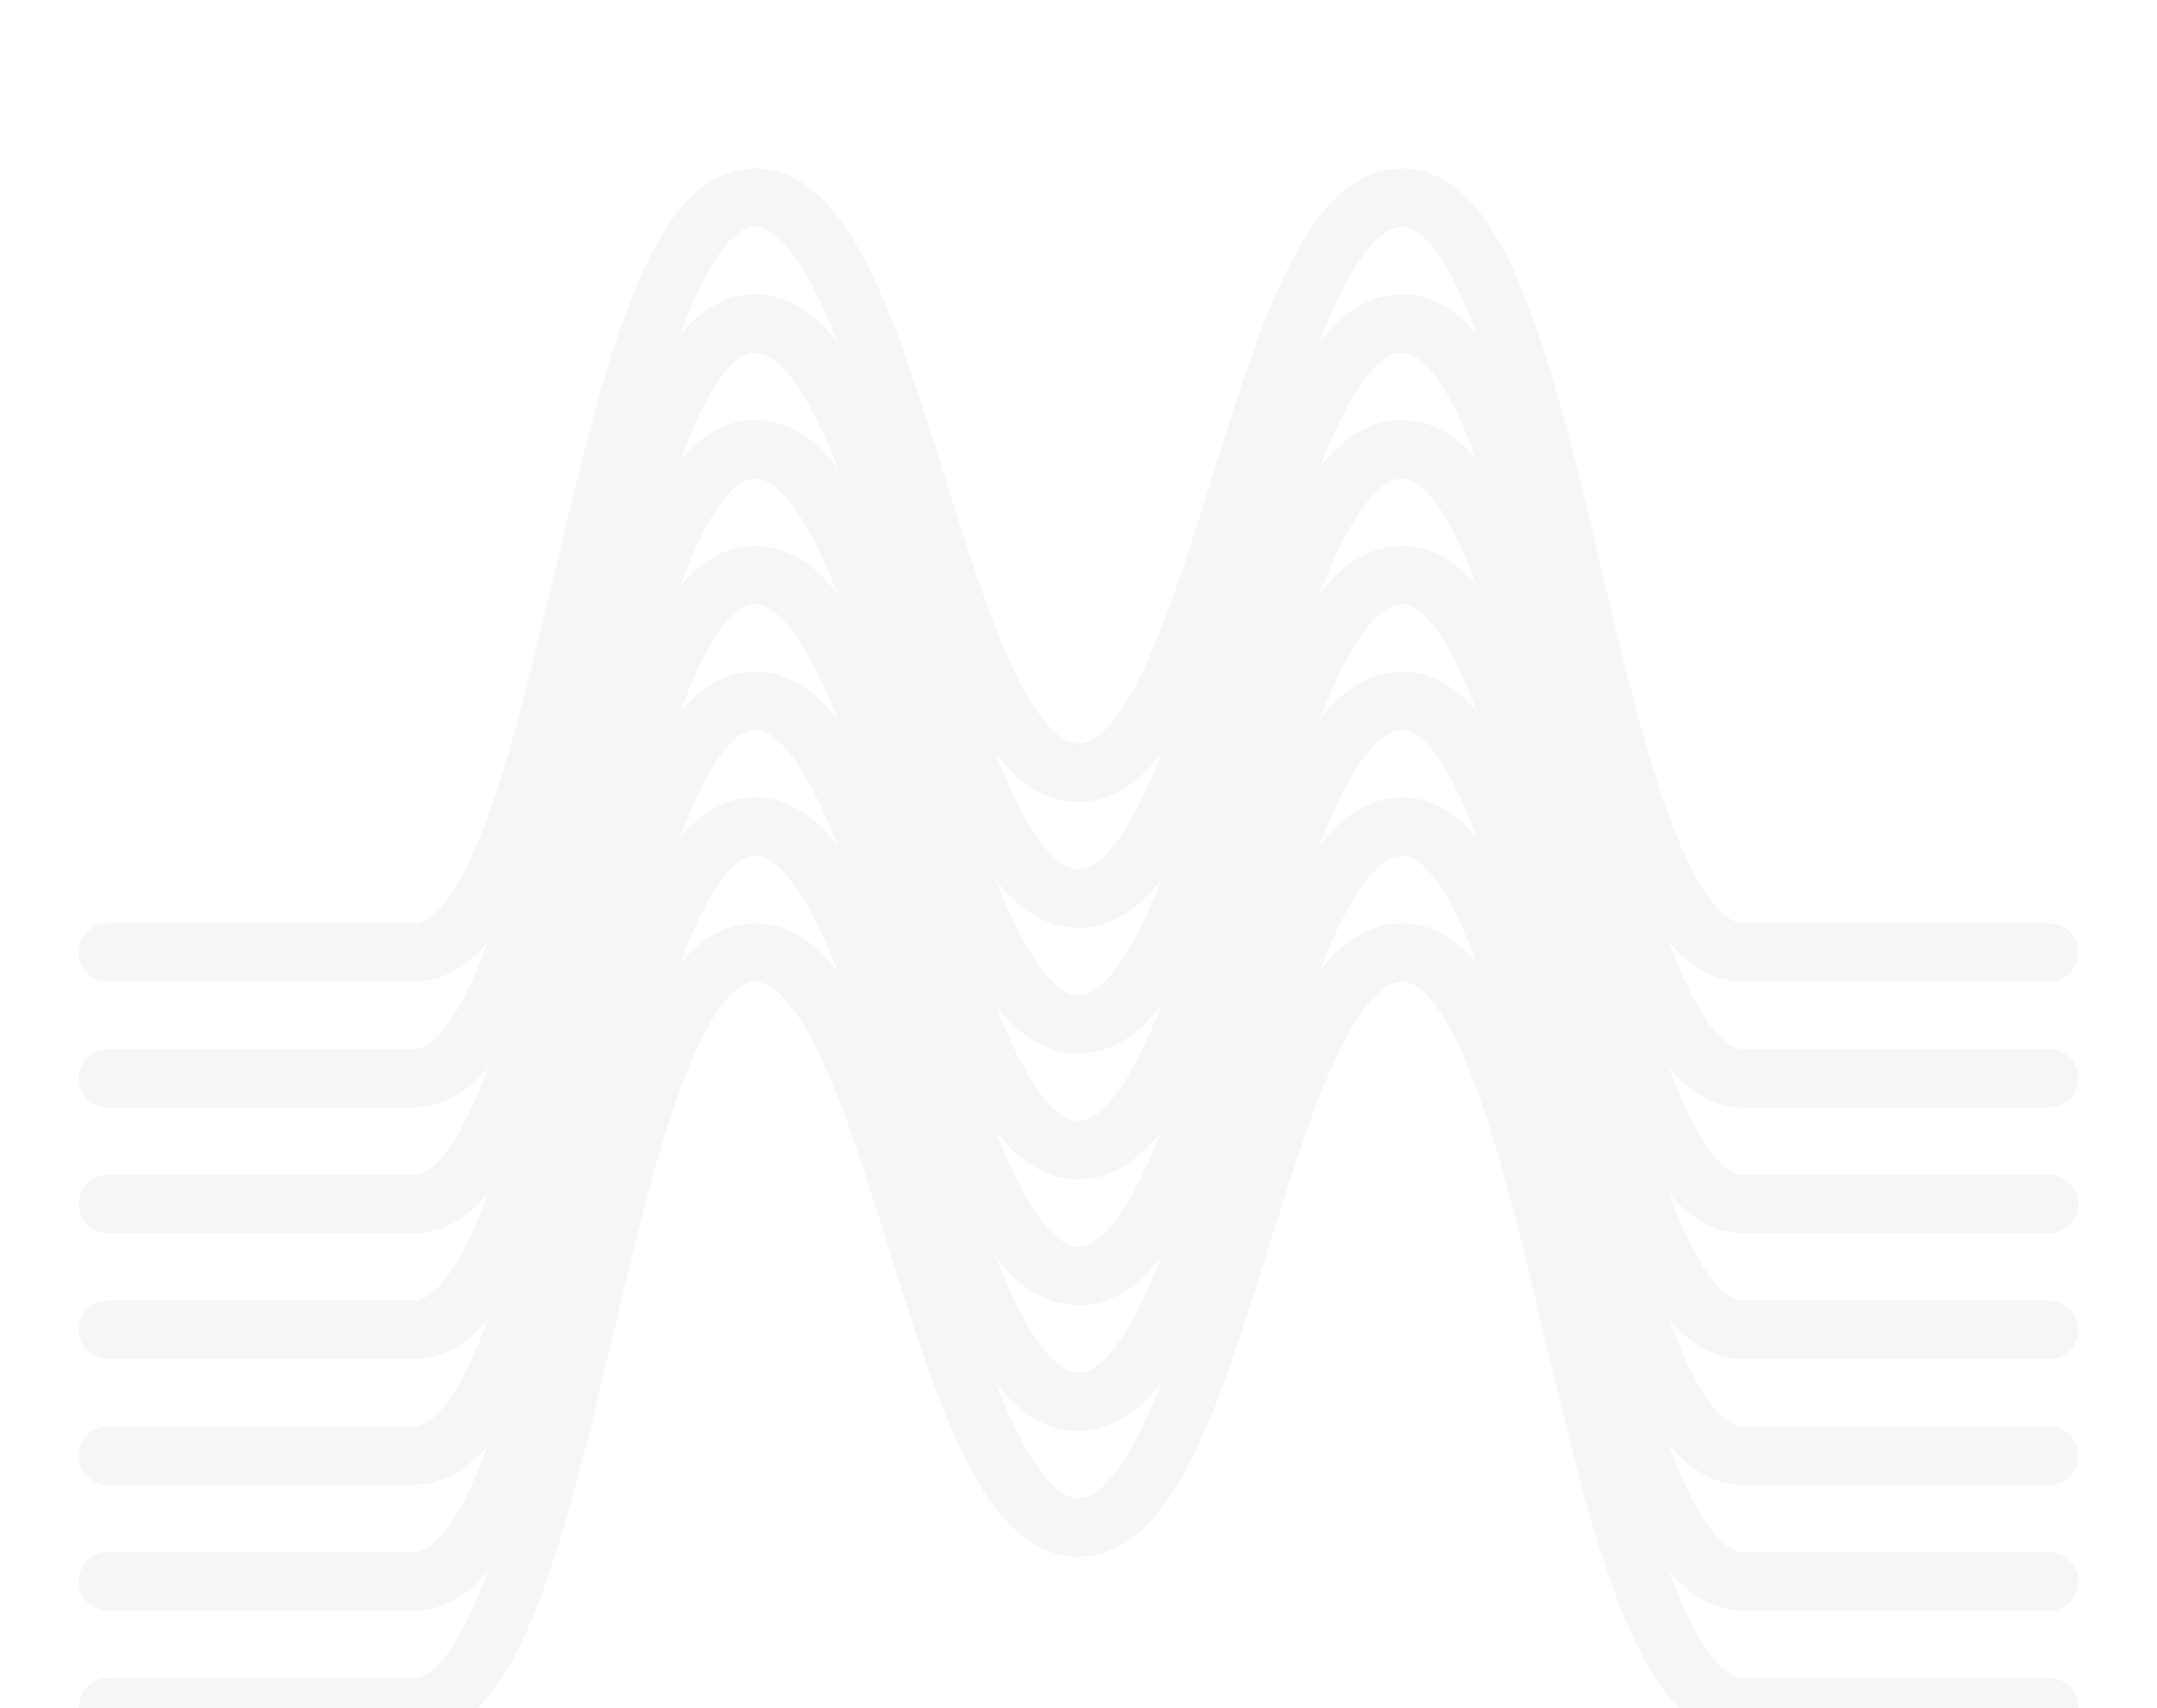
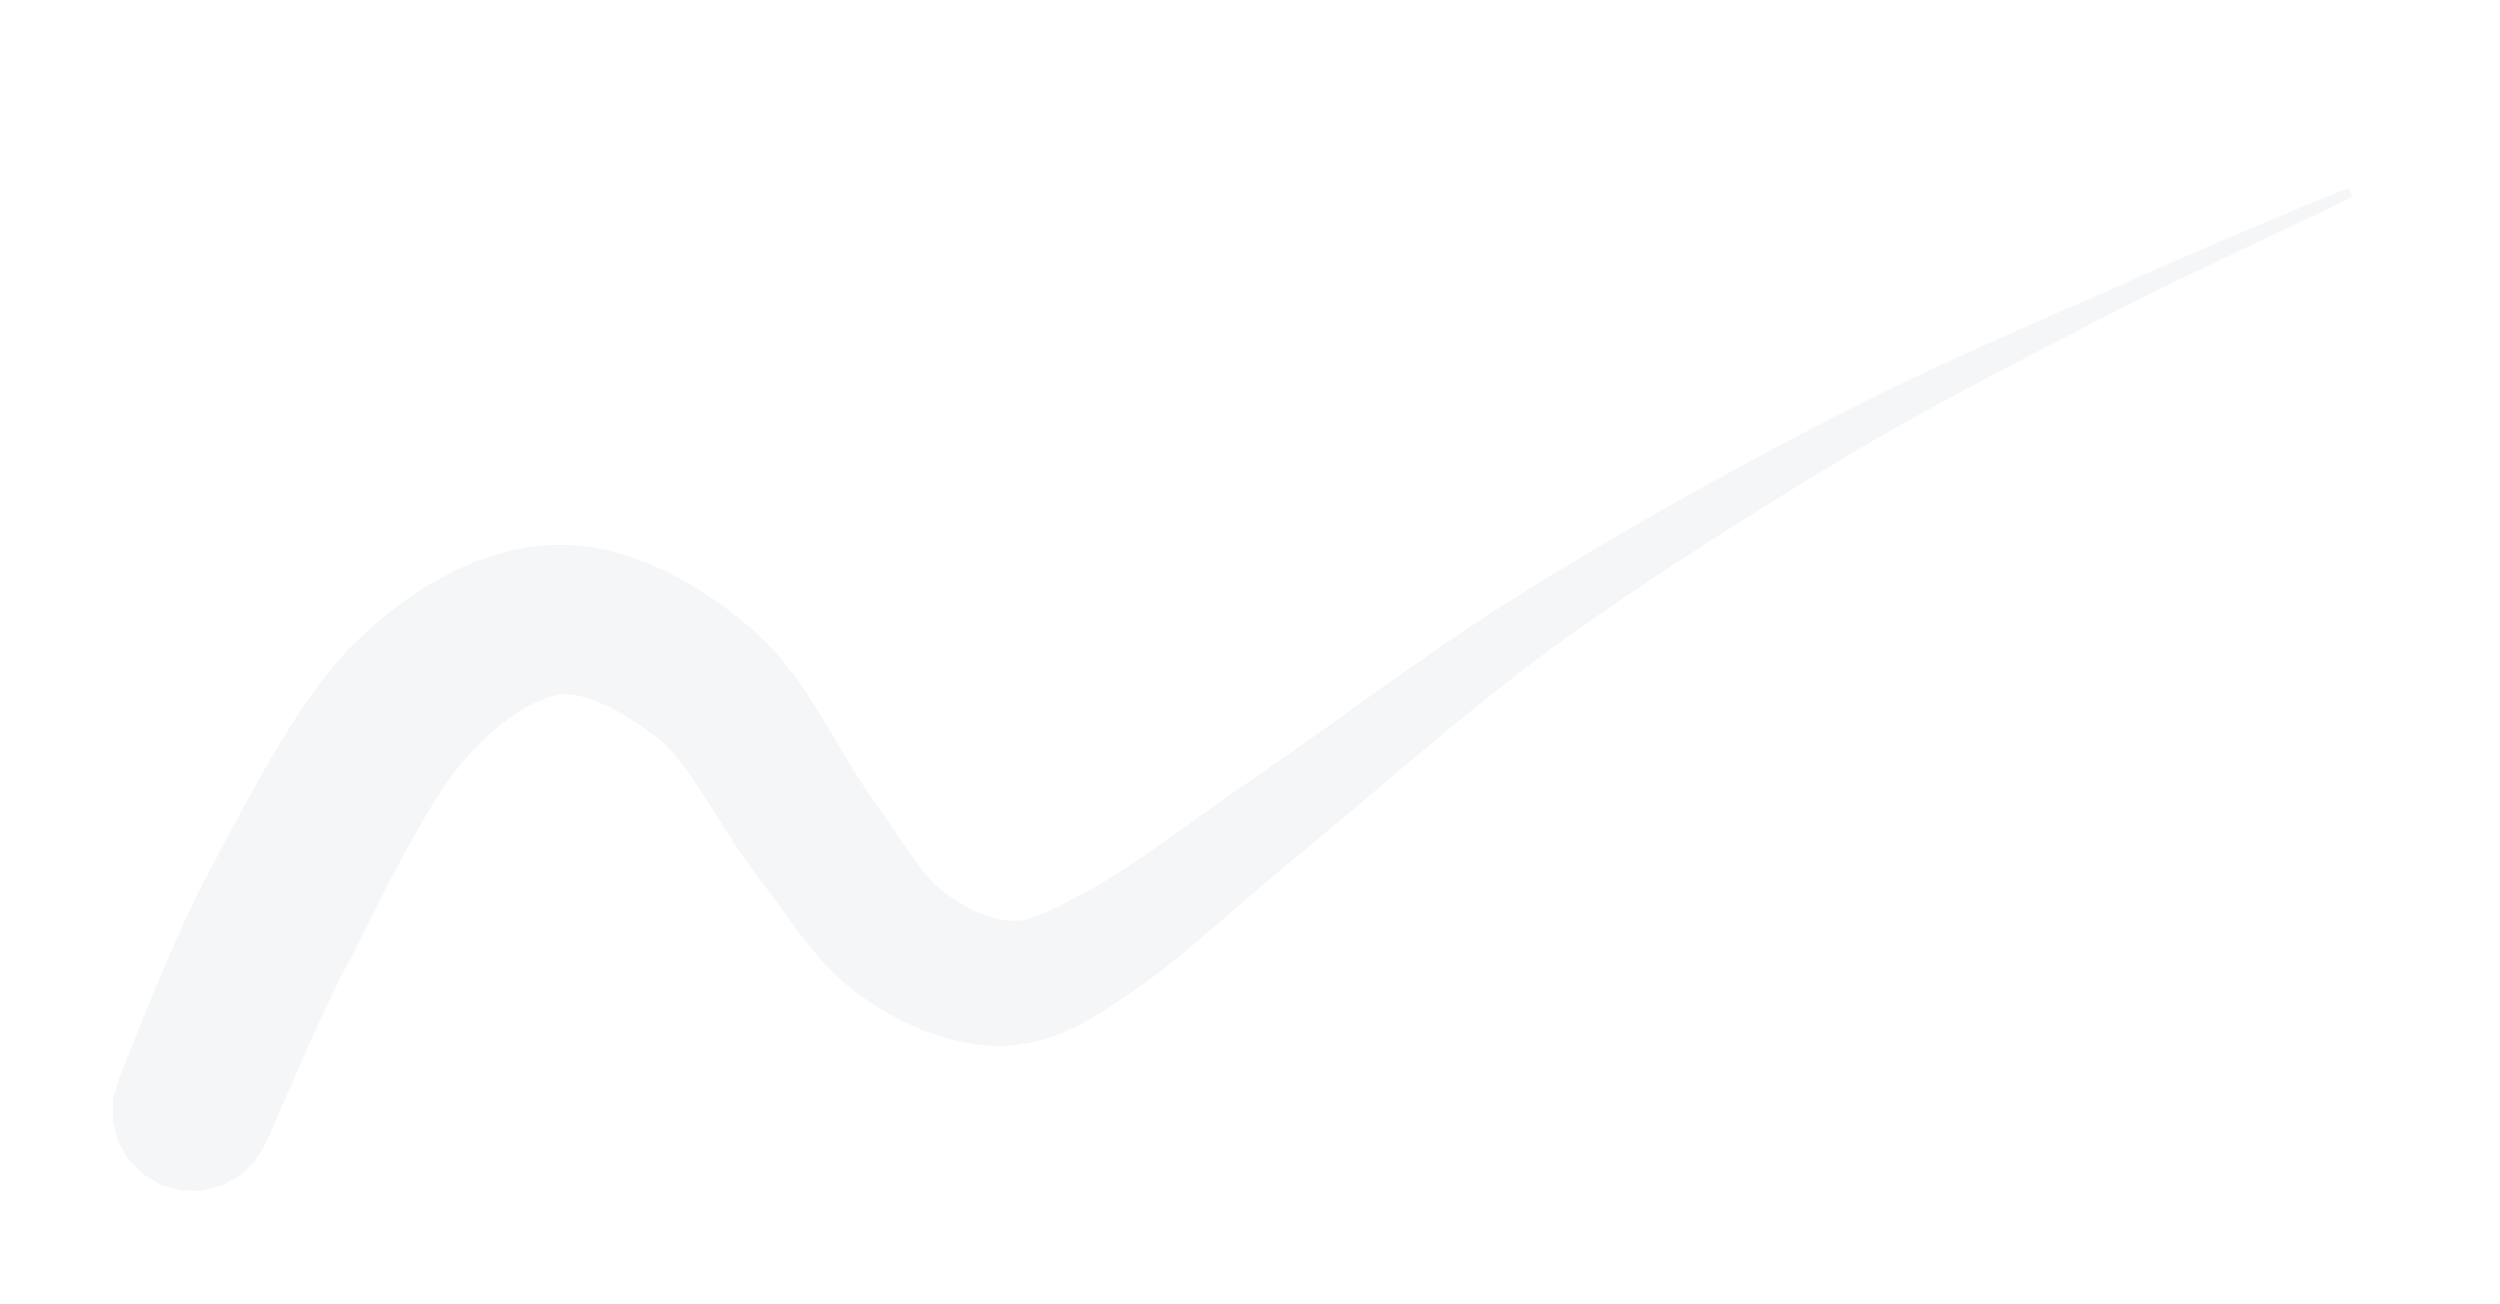
- <svg xmlns="http://www.w3.org/2000/svg" viewBox="10 30 240 190" width="240" height="190" role="img" aria-label="Maestro" fill="none" stroke="#F4F6F8" stroke-width="6.5" stroke-linecap="round">
-   <path d="M22 136 L56 136 C74 136 76 52 94 52 C110 52 114 116 130 116 C146 116 150 52 166 52 C184 52 186 136 204 136 L238 136" />
-   <path d="M22 150 L56 150 C74 150 76 66 94 66 C110 66 114 130 130 130 C146 130 150 66 166 66 C184 66 186 150 204 150 L238 150" />
-   <path d="M22 164 L56 164 C74 164 76 80 94 80 C110 80 114 144 130 144 C146 144 150 80 166 80 C184 80 186 164 204 164 L238 164" />
-   <path d="M22 178 L56 178 C74 178 76 94 94 94 C110 94 114 158 130 158 C146 158 150 94 166 94 C184 94 186 178 204 178 L238 178" />
-   <path d="M22 192 L56 192 C74 192 76 108 94 108 C110 108 114 172 130 172 C146 172 150 108 166 108 C184 108 186 192 204 192 L238 192" />
-   <path d="M22 206 L56 206 C74 206 76 122 94 122 C110 122 114 186 130 186 C146 186 150 122 166 122 C184 122 186 206 204 206 L238 206" />
-   <path d="M22 220 L56 220 C74 220 76 136 94 136 C110 136 114 200 130 200 C146 200 150 136 166 136 C184 136 186 220 204 220 L238 220" />
+ <svg xmlns="http://www.w3.org/2000/svg" viewBox="8 -8 234 122" width="468" height="244" role="img" aria-label="Maestro">
+   <path fill="#F4F6F8" d="M32.88 98.98 L33.29 98.08 L33.78 96.97 L34.33 95.71 L34.93 94.32 L35.58 92.82 L36.27 91.24 L36.99 89.60 L37.75 87.93 L38.52 86.27 L39.30 84.64 L40.08 83.08 L40.89 81.56 L41.71 79.93 L42.59 78.19 L43.49 76.42 L44.40 74.63 L45.33 72.86 L46.27 71.12 L47.20 69.45 L48.14 67.87 L49.05 66.41 L49.93 65.11 L50.76 63.99 L51.54 63.06 L52.34 62.18 L53.18 61.32 L54.03 60.53 L54.87 59.83 L55.70 59.20 L56.51 58.65 L57.28 58.18 L58.02 57.80 L58.72 57.49 L59.37 57.25 L59.96 57.09 L60.46 56.99 L60.89 56.96 L61.40 56.99 L62.01 57.08 L62.72 57.26 L63.51 57.52 L64.35 57.86 L65.24 58.28 L66.14 58.76 L67.05 59.31 L67.95 59.90 L68.83 60.53 L69.60 61.12 L70.23 61.66 L70.85 62.31 L71.54 63.12 L72.26 64.07 L73.01 65.13 L73.77 66.29 L74.55 67.50 L75.34 68.76 L76.16 70.05 L76.99 71.35 L77.87 72.64 L78.74 73.81 L79.48 74.79 L80.15 75.69 L80.81 76.61 L81.48 77.53 L82.16 78.46 L82.86 79.40 L83.59 80.34 L84.37 81.29 L85.20 82.23 L86.11 83.16 L87.09 84.07 L88.13 84.91 L89.15 85.63 L90.17 86.29 L91.22 86.91 L92.30 87.49 L93.41 88.01 L94.55 88.49 L95.72 88.91 L96.92 89.26 L98.15 89.55 L99.40 89.75 L100.69 89.88 L101.98 89.90 L103.22 89.79 L104.42 89.60 L105.59 89.32 L106.71 88.96 L107.78 88.53 L108.80 88.05 L109.79 87.52 L110.74 86.96 L111.69 86.36 L112.65 85.73 L113.64 85.06 L114.71 84.32 L115.86 83.49 L117.05 82.58 L118.24 81.63 L119.45 80.63 L120.68 79.59 L121.95 78.51 L123.25 77.39 L124.59 76.23 L125.97 75.04 L127.41 73.82 L128.90 72.56 L130.47 71.27 L132.13 69.89 L133.87 68.42 L135.68 66.90 L137.53 65.33 L139.44 63.72 L141.39 62.09 L143.37 60.44 L145.39 58.79 L147.43 57.15 L149.48 55.53 L151.55 53.95 L153.62 52.40 L155.75 50.89 L157.94 49.36 L160.19 47.82 L162.47 46.29 L164.78 44.76 L167.12 43.24 L169.46 41.74 L171.80 40.26 L174.12 38.81 L176.43 37.38 L178.70 36.00 L180.92 34.66 L183.12 33.37 L185.31 32.11 L187.50 30.89 L189.69 29.69 L191.86 28.51 L194.01 27.36 L196.15 26.24 L198.27 25.13 L200.36 24.05 L202.42 22.98 L204.44 21.94 L206.43 20.90 L208.45 19.89 L210.54 18.87 L212.66 17.84 L214.78 16.82 L216.88 15.82 L218.92 14.85 L220.87 13.93 L222.70 13.06 L224.38 12.26 L225.87 11.55 L227.15 10.93 L228.18 10.41 L227.82 9.59 L226.75 10.02 L225.43 10.56 L223.90 11.19 L222.19 11.90 L220.32 12.69 L218.33 13.53 L216.25 14.41 L214.11 15.33 L211.94 16.27 L209.77 17.22 L207.64 18.17 L205.57 19.10 L203.52 20.00 L201.43 20.91 L199.30 21.84 L197.14 22.79 L194.95 23.76 L192.74 24.76 L190.50 25.78 L188.24 26.83 L185.97 27.91 L183.68 29.02 L181.38 30.16 L179.08 31.34 L176.75 32.55 L174.38 33.80 L171.97 35.08 L169.54 36.41 L167.09 37.76 L164.63 39.13 L162.19 40.53 L159.75 41.93 L157.35 43.35 L154.98 44.77 L152.65 46.18 L150.38 47.60 L148.12 49.02 L145.87 50.49 L143.64 51.99 L141.43 53.51 L139.25 55.03 L137.11 56.54 L135.02 58.03 L132.99 59.49 L131.01 60.90 L129.11 62.25 L127.28 63.53 L125.53 64.73 L123.83 65.91 L122.19 67.06 L120.62 68.18 L119.12 69.25 L117.68 70.27 L116.30 71.24 L114.99 72.15 L113.73 73.00 L112.54 73.78 L111.41 74.48 L110.34 75.11 L109.29 75.68 L108.28 76.22 L107.32 76.72 L106.46 77.14 L105.70 77.48 L105.03 77.75 L104.45 77.95 L103.95 78.08 L103.51 78.15 L103.13 78.18 L102.78 78.18 L102.41 78.15 L102.02 78.10 L101.63 78.06 L101.22 77.98 L100.76 77.86 L100.27 77.70 L99.75 77.50 L99.20 77.26 L98.64 76.98 L98.07 76.66 L97.50 76.31 L96.93 75.92 L96.38 75.50 L95.87 75.09 L95.45 74.71 L95.04 74.29 L94.61 73.80 L94.15 73.23 L93.66 72.58 L93.14 71.85 L92.59 71.05 L92.00 70.18 L91.37 69.24 L90.70 68.24 L89.98 67.19 L89.26 66.19 L88.63 65.26 L88.00 64.27 L87.31 63.14 L86.58 61.90 L85.80 60.59 L84.98 59.21 L84.10 57.80 L83.15 56.37 L82.12 54.94 L80.99 53.52 L79.73 52.14 L78.40 50.88 L77.11 49.82 L75.85 48.85 L74.51 47.91 L73.12 47.01 L71.67 46.17 L70.15 45.39 L68.56 44.69 L66.91 44.07 L65.17 43.57 L63.36 43.21 L61.46 43.01 L59.54 43.01 L57.69 43.19 L55.92 43.51 L54.18 43.98 L52.49 44.57 L50.85 45.28 L49.24 46.10 L47.68 47.02 L46.16 48.03 L44.69 49.12 L43.25 50.30 L41.86 51.56 L40.46 52.94 L39.08 54.51 L37.74 56.22 L36.48 58.00 L35.27 59.84 L34.11 61.72 L32.98 63.63 L31.90 65.54 L30.86 67.44 L29.86 69.30 L28.90 71.09 L28.00 72.80 L27.11 74.44 L26.25 76.18 L25.38 78.01 L24.54 79.86 L23.74 81.70 L22.96 83.51 L22.23 85.26 L21.55 86.94 L20.92 88.50 L20.36 89.92 L19.86 91.16 L19.45 92.19 L19.12 93.02 L18.58 94.90 L18.55 96.86 L19.03 98.76 L19.98 100.47 L21.34 101.88 L23.02 102.88 L24.90 103.42 L26.86 103.45 L28.76 102.97 L30.47 102.02 L31.88 100.66 Z" />
</svg>
